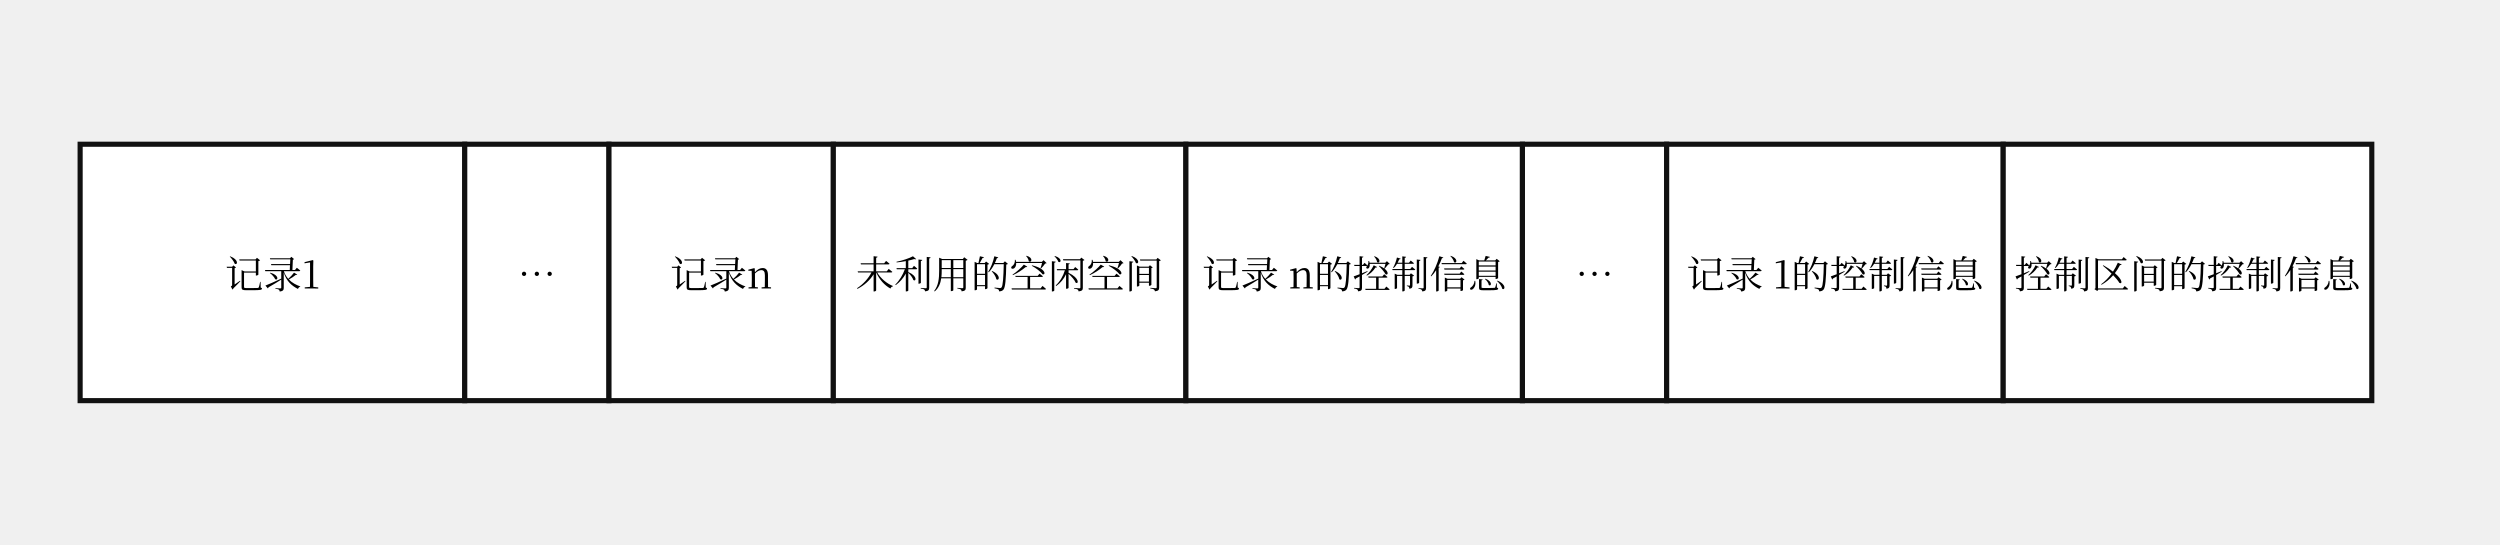
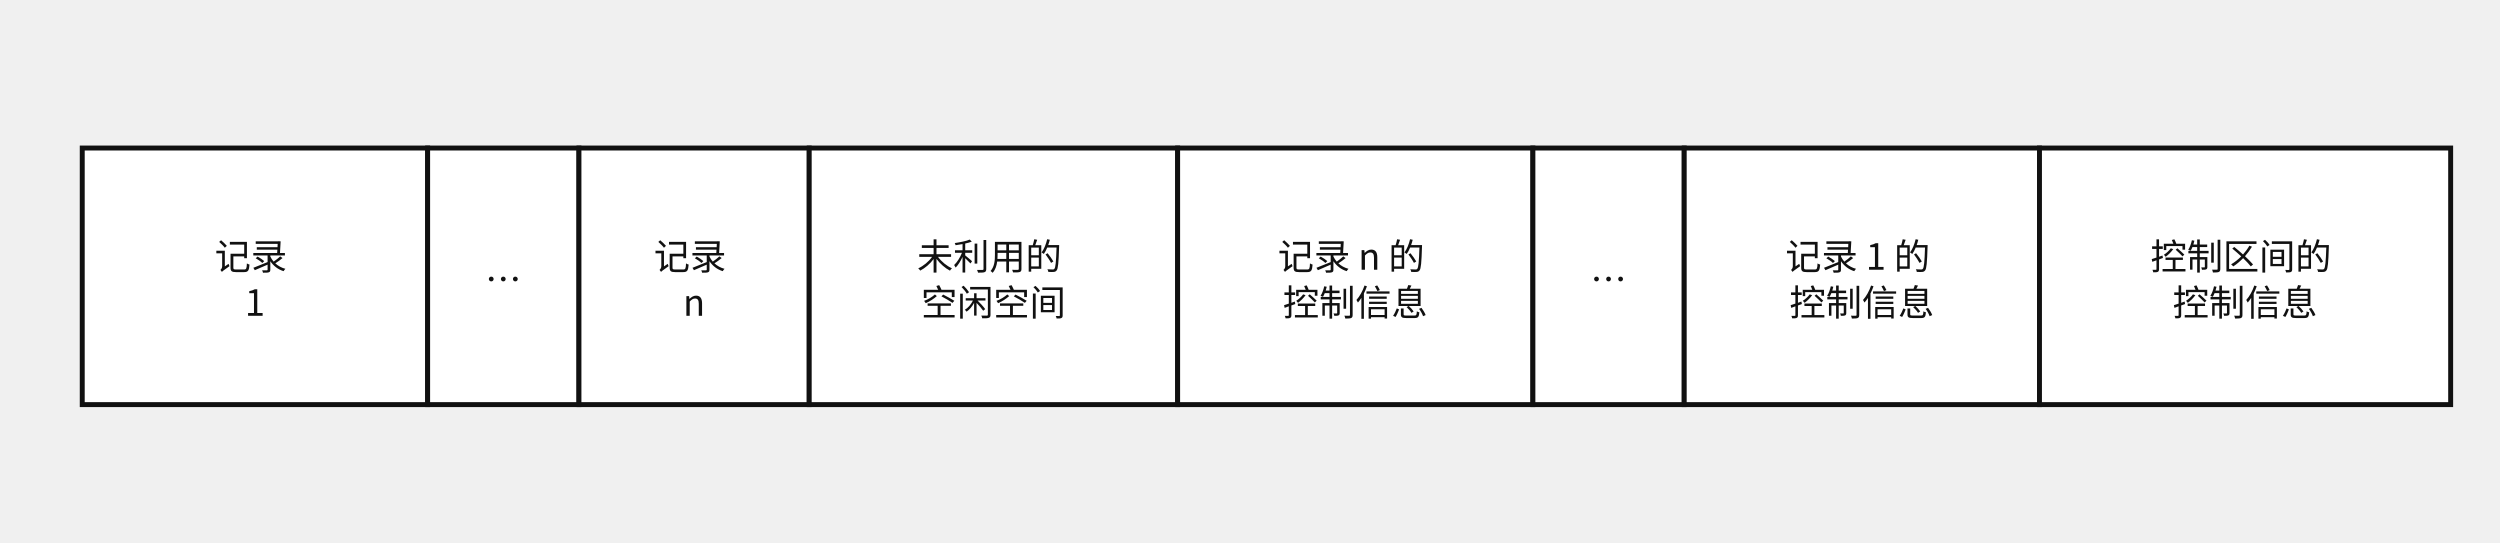
- <svg xmlns="http://www.w3.org/2000/svg" width="780" height="170" viewBox="0 0 780 170">
-   <style>text{font-family:"Noto Serif CJK SC","Microsoft YaHei",serif;font-size:15px} .s{font-size:12px} .b{font-weight:bold} .box{fill:white;stroke:#111;stroke-width:1.6} .line{stroke:#111;stroke-width:1.7;fill:none;marker-end:url(#a)}</style>
+ <svg xmlns="http://www.w3.org/2000/svg" width="760" height="165" viewBox="0 0 760 165">
+   <style>text{font-family:"Microsoft YaHei","Noto Sans CJK SC",sans-serif;font-size:14px;fill:#111}.s{font-size:11px}.b{font-weight:bold}.box{fill:#fff;stroke:#111;stroke-width:1.5}.line{stroke:#111;stroke-width:1.5;fill:none;marker-end:url(#a)}</style>
  <defs>
    <marker id="a" markerWidth="8" markerHeight="8" refX="7" refY="4" orient="auto">
-       <path d="M0,0 L8,4 L0,8z" />
+       <path d="M0 0L8 4L0 8z" />
    </marker>
  </defs>
-   <rect class="box" x="25" y="45" width="120" height="80" />
-   <text class="s" x="85.0" y="90.0" text-anchor="middle">记录
- 1</text>
-   <rect class="box" x="145" y="45" width="45" height="80" />
-   <text class="s" x="167.5" y="90.0" text-anchor="middle">…</text>
-   <rect class="box" x="190" y="45" width="70" height="80" />
-   <text class="s" x="225.0" y="90.0" text-anchor="middle">记录
- n</text>
-   <rect class="box" x="260" y="45" width="110" height="80" />
-   <text class="s" x="315.0" y="90.0" text-anchor="middle">未利用的
- 空闲空间</text>
-   <rect class="box" x="370" y="45" width="105" height="80" />
-   <text class="s" x="422.5" y="90.0" text-anchor="middle">记录 n
- 的控制信息</text>
-   <rect class="box" x="475" y="45" width="45" height="80" />
-   <text class="s" x="497.5" y="90.0" text-anchor="middle">…</text>
-   <rect class="box" x="520" y="45" width="105" height="80" />
-   <text class="s" x="572.5" y="90.0" text-anchor="middle">记录 1
- 的控制信息</text>
-   <rect class="box" x="625" y="45" width="115" height="80" />
-   <text class="s" x="682.5" y="90.0" text-anchor="middle">控制区间
- 的控制信息</text>
+   <rect class="box" x="25" y="45" width="105" height="78" />
+   <text class="s" x="77.5" y="82.0" text-anchor="middle">
+     <tspan x="77.5" dy="0">记录</tspan>
+     <tspan x="77.5" dy="14">1</tspan>
+   </text>
+   <rect class="box" x="130" y="45" width="46" height="78" />
+   <text class="s" x="153.0" y="89.0" text-anchor="middle">
+     <tspan x="153.0" dy="0">…</tspan>
+   </text>
+   <rect class="box" x="176" y="45" width="70" height="78" />
+   <text class="s" x="211.0" y="82.0" text-anchor="middle">
+     <tspan x="211.0" dy="0">记录</tspan>
+     <tspan x="211.0" dy="14">n</tspan>
+   </text>
+   <rect class="box" x="246" y="45" width="112" height="78" />
+   <text class="s" x="302.0" y="82.0" text-anchor="middle">
+     <tspan x="302.0" dy="0">未利用的</tspan>
+     <tspan x="302.0" dy="14">空闲空间</tspan>
+   </text>
+   <rect class="box" x="358" y="45" width="108" height="78" />
+   <text class="s" x="412.0" y="82.0" text-anchor="middle">
+     <tspan x="412.0" dy="0">记录 n 的</tspan>
+     <tspan x="412.0" dy="14">控制信息</tspan>
+   </text>
+   <rect class="box" x="466" y="45" width="46" height="78" />
+   <text class="s" x="489.0" y="89.0" text-anchor="middle">
+     <tspan x="489.0" dy="0">…</tspan>
+   </text>
+   <rect class="box" x="512" y="45" width="108" height="78" />
+   <text class="s" x="566.0" y="82.0" text-anchor="middle">
+     <tspan x="566.0" dy="0">记录 1 的</tspan>
+     <tspan x="566.0" dy="14">控制信息</tspan>
+   </text>
+   <rect class="box" x="620" y="45" width="125" height="78" />
+   <text class="s" x="682.5" y="82.0" text-anchor="middle">
+     <tspan x="682.5" dy="0">控制区间的</tspan>
+     <tspan x="682.5" dy="14">控制信息</tspan>
+   </text>
</svg>
